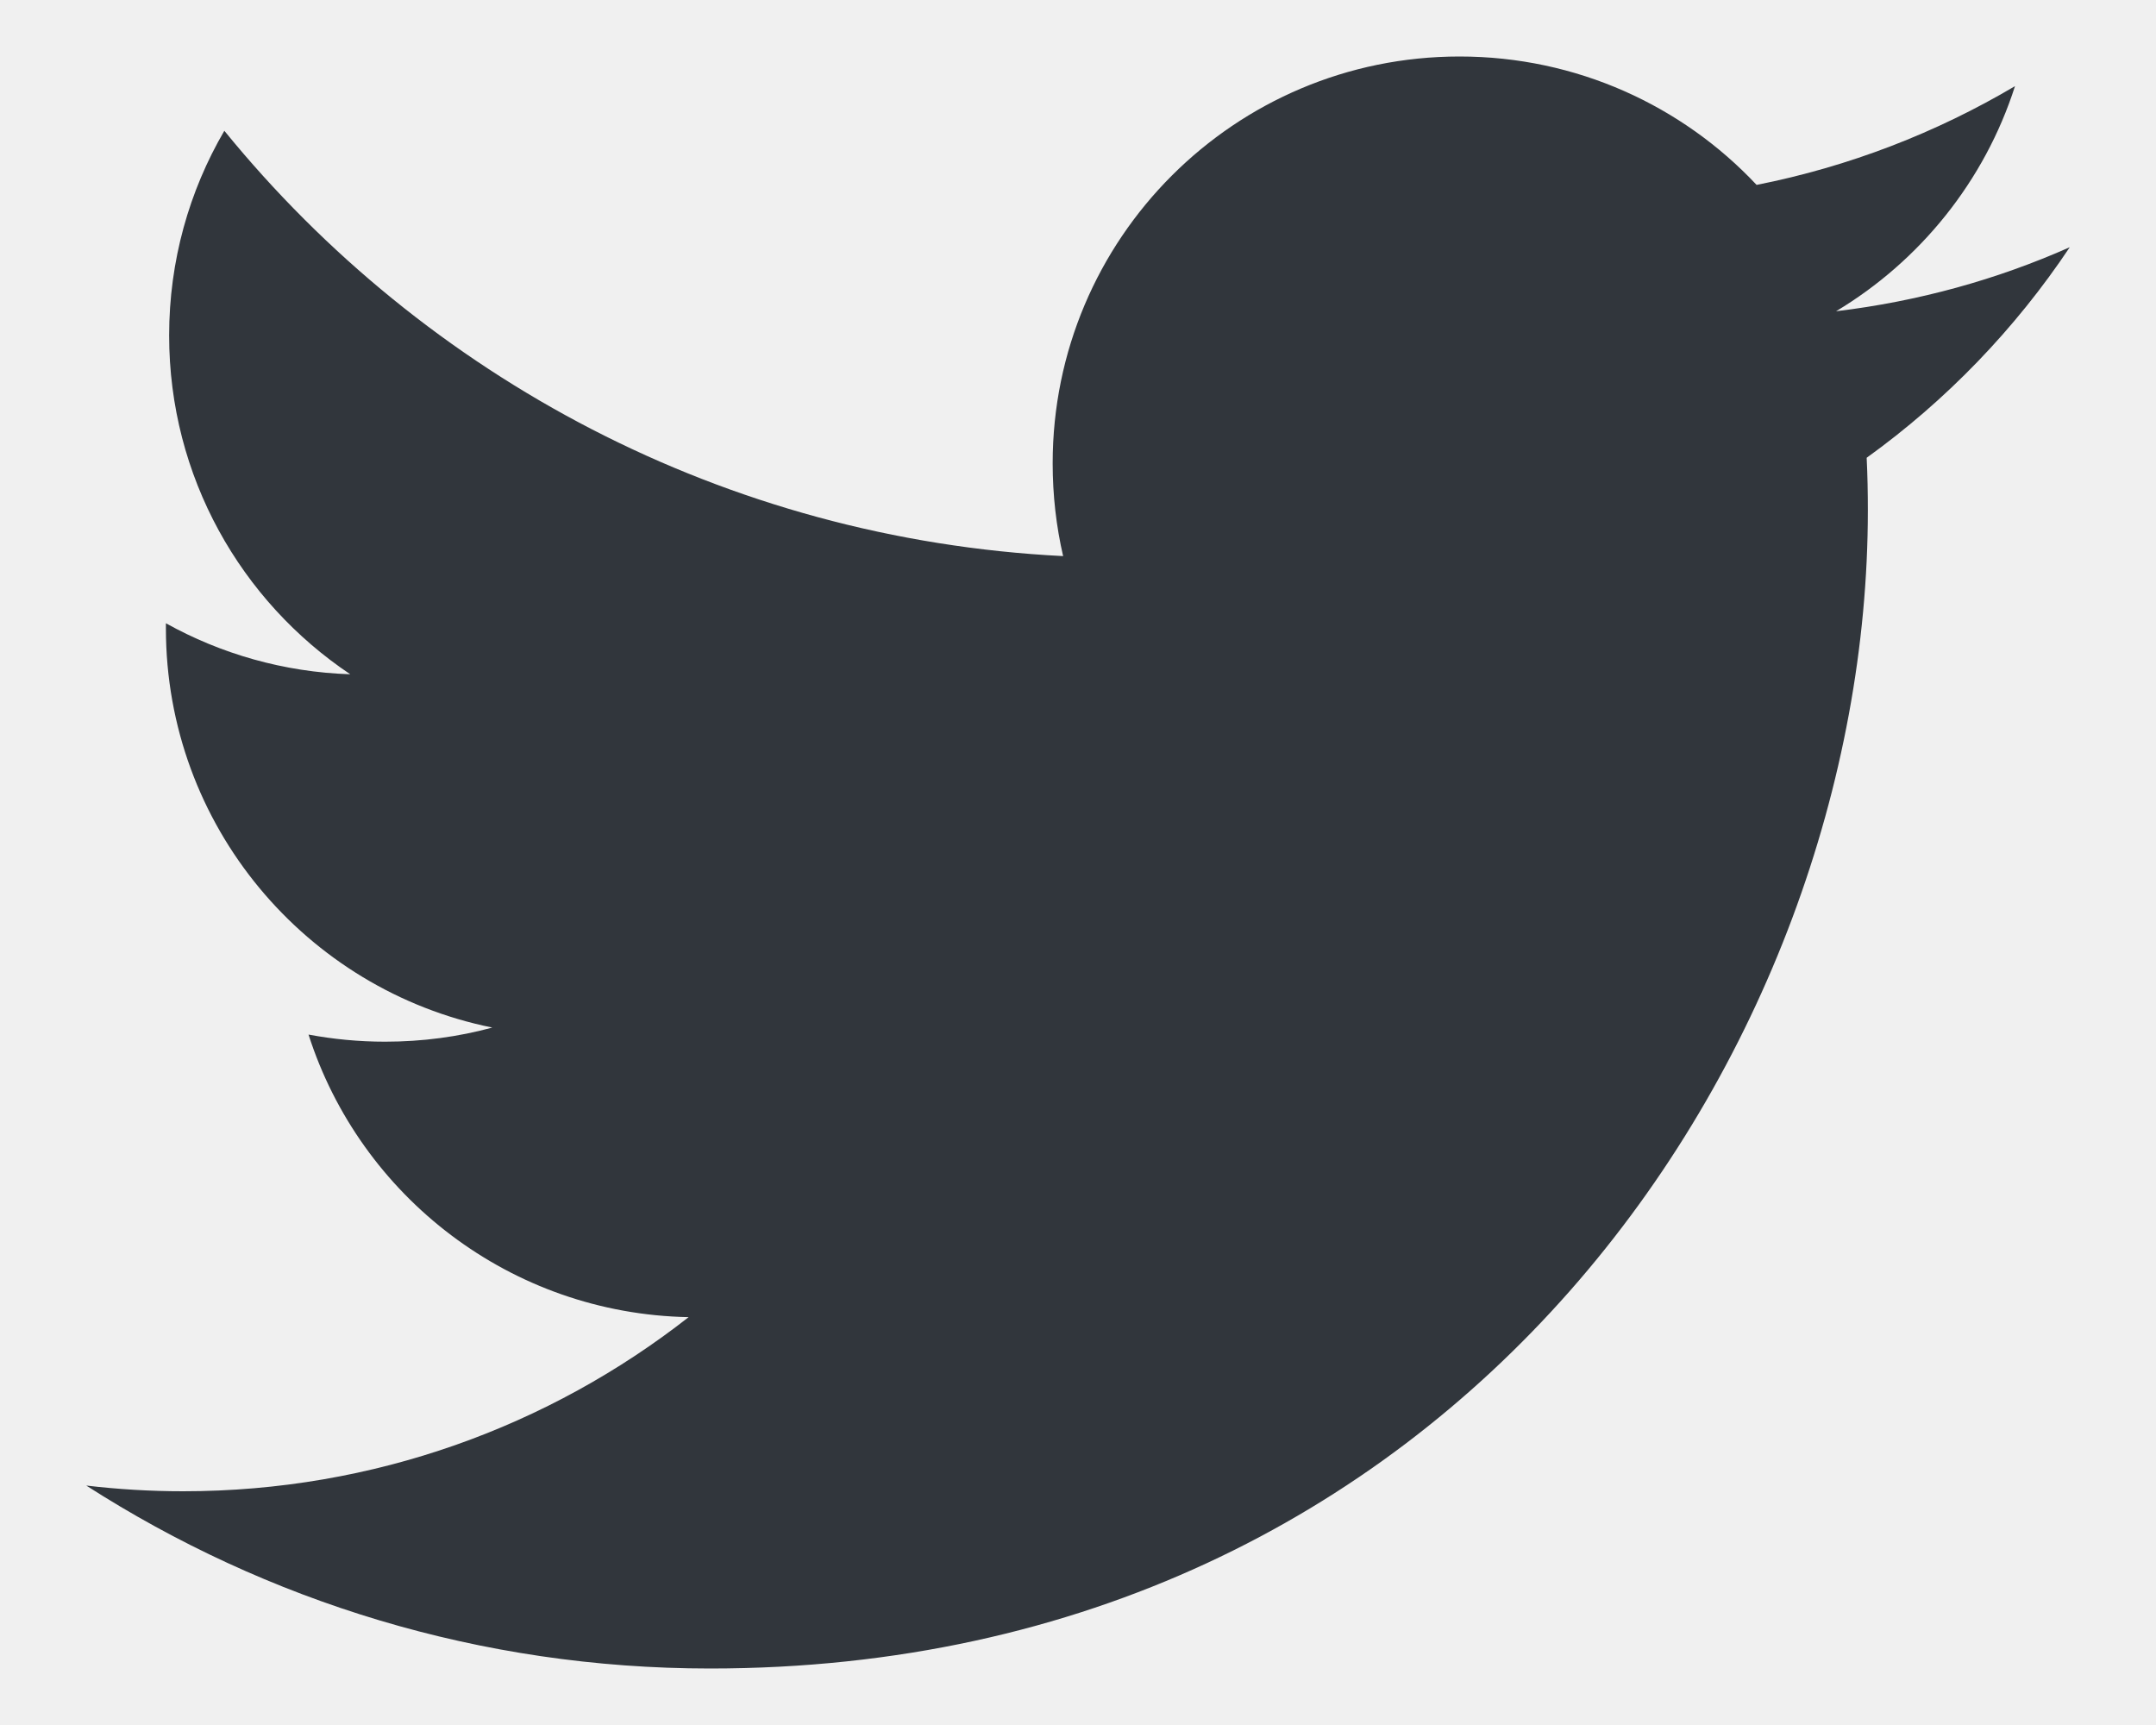
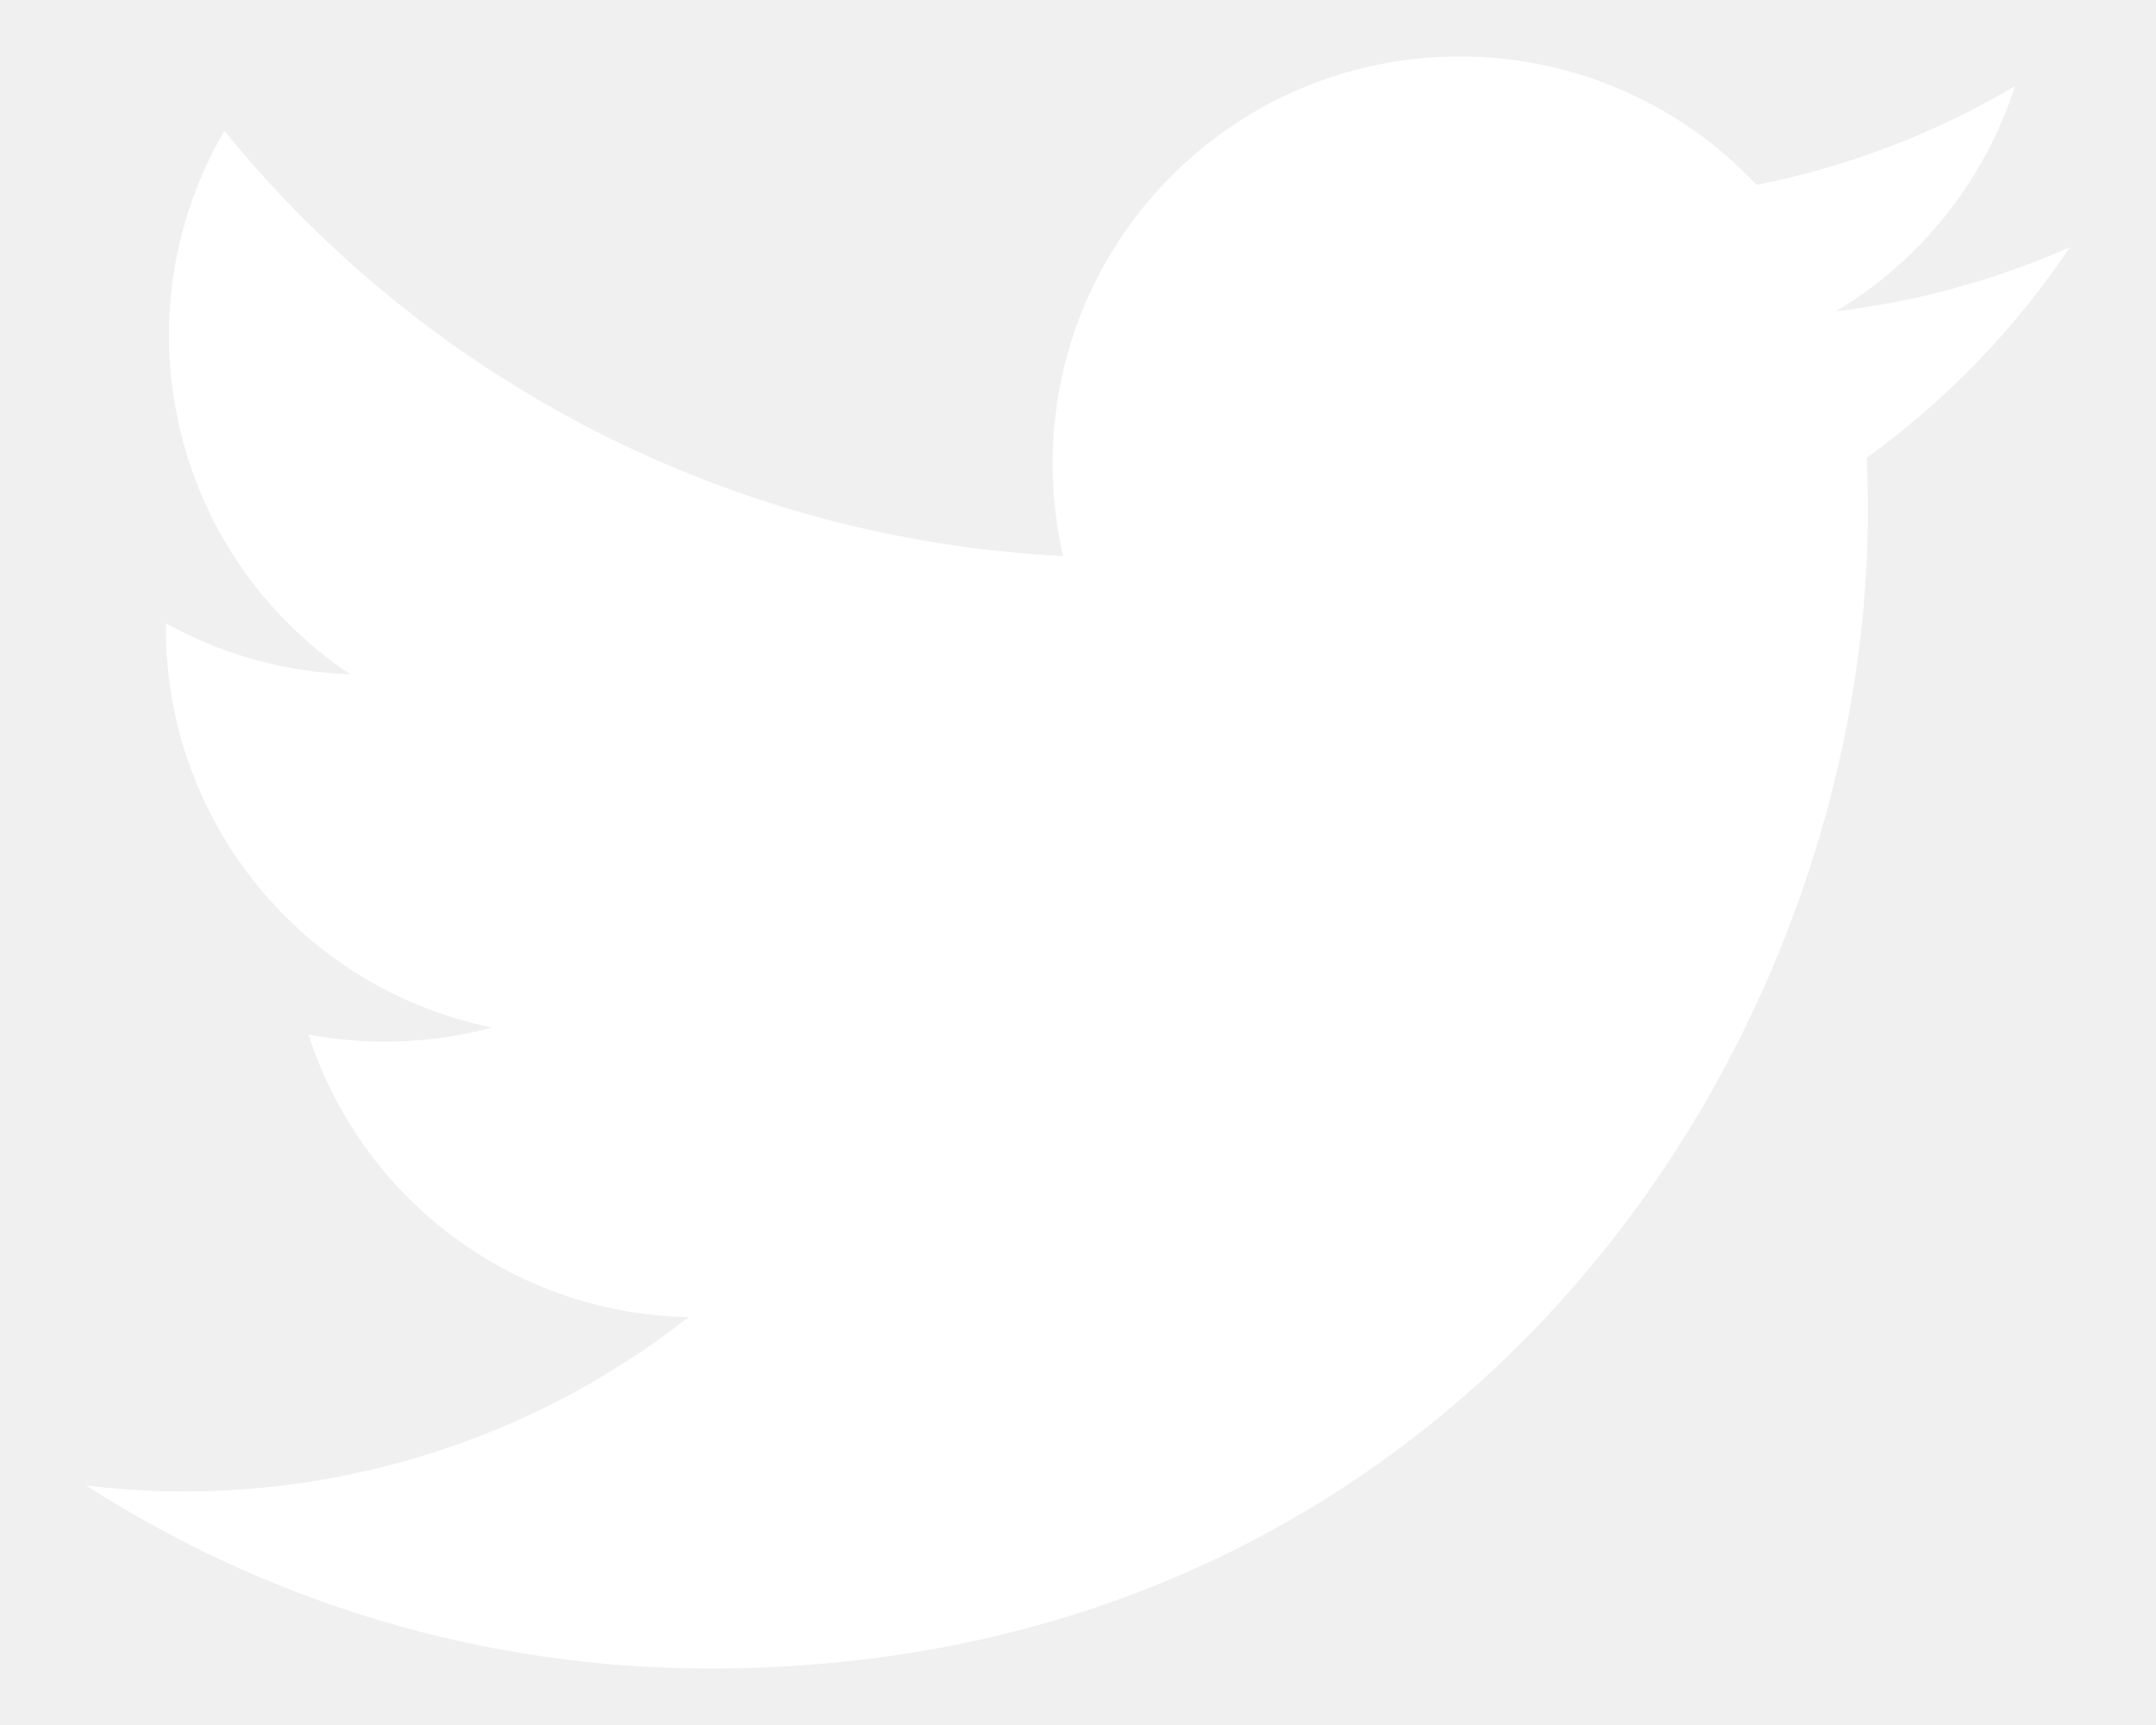
- <svg xmlns="http://www.w3.org/2000/svg" width="20px" height="16px" viewBox="0 0 20 16" version="1.1">
-   <defs />
-   <g id="Page-1" stroke="none" stroke-width="1" fill="none" fill-rule="evenodd">
-     <g id="twitter" fill-rule="nonzero" fill="#31363C">
-       <path d="M17.316,4.246 C17.324,4.408 17.327,4.572 17.327,4.734 C17.327,9.724 13.53,15.476 6.587,15.476 C4.454,15.476 2.471,14.851 0.8,13.779 C1.096,13.814 1.396,13.832 1.7,13.832 C3.47,13.832 5.097,13.228 6.388,12.217 C4.737,12.186 3.342,11.096 2.862,9.596 C3.092,9.639 3.329,9.662 3.572,9.662 C3.917,9.662 4.251,9.617 4.567,9.531 C2.84,9.183 1.539,7.658 1.539,5.828 L1.539,5.781 C2.048,6.064 2.631,6.234 3.249,6.254 C2.236,5.576 1.569,4.422 1.569,3.111 C1.569,2.42 1.755,1.771 2.081,1.213 C3.942,3.498 6.725,5 9.862,5.158 C9.798,4.881 9.765,4.594 9.765,4.297 C9.765,2.213 11.454,0.524 13.539,0.524 C14.625,0.524 15.606,0.981 16.295,1.715 C17.154,1.545 17.962,1.231 18.692,0.799 C18.41,1.68 17.811,2.42 17.032,2.887 C17.796,2.795 18.522,2.594 19.2,2.293 C18.694,3.051 18.054,3.715 17.316,4.246 Z" id="Shape" />
-     </g>
-   </g>
+ <svg xmlns="http://www.w3.org/2000/svg" width="20" height="16">
+   <path d="M17.316 4.246c.008.162.011.326.011.488 0 4.99-3.797 10.742-10.74 10.742-2.133 0-4.116-.625-5.787-1.697a7.577 7.577 0 0 0 5.588-1.562 3.779 3.779 0 0 1-3.526-2.621 3.858 3.858 0 0 0 1.705-.065 3.779 3.779 0 0 1-3.028-3.703v-.047a3.766 3.766 0 0 0 1.71.473 3.775 3.775 0 0 1-1.168-5.041 10.716 10.716 0 0 0 7.781 3.945 3.813 3.813 0 0 1-.097-.861A3.773 3.773 0 0 1 13.539.524a3.77 3.77 0 0 1 2.756 1.191 7.602 7.602 0 0 0 2.397-.916 3.789 3.789 0 0 1-1.66 2.088 7.55 7.55 0 0 0 2.168-.594 7.623 7.623 0 0 1-1.884 1.953z" fill="#FFF" />
</svg>
